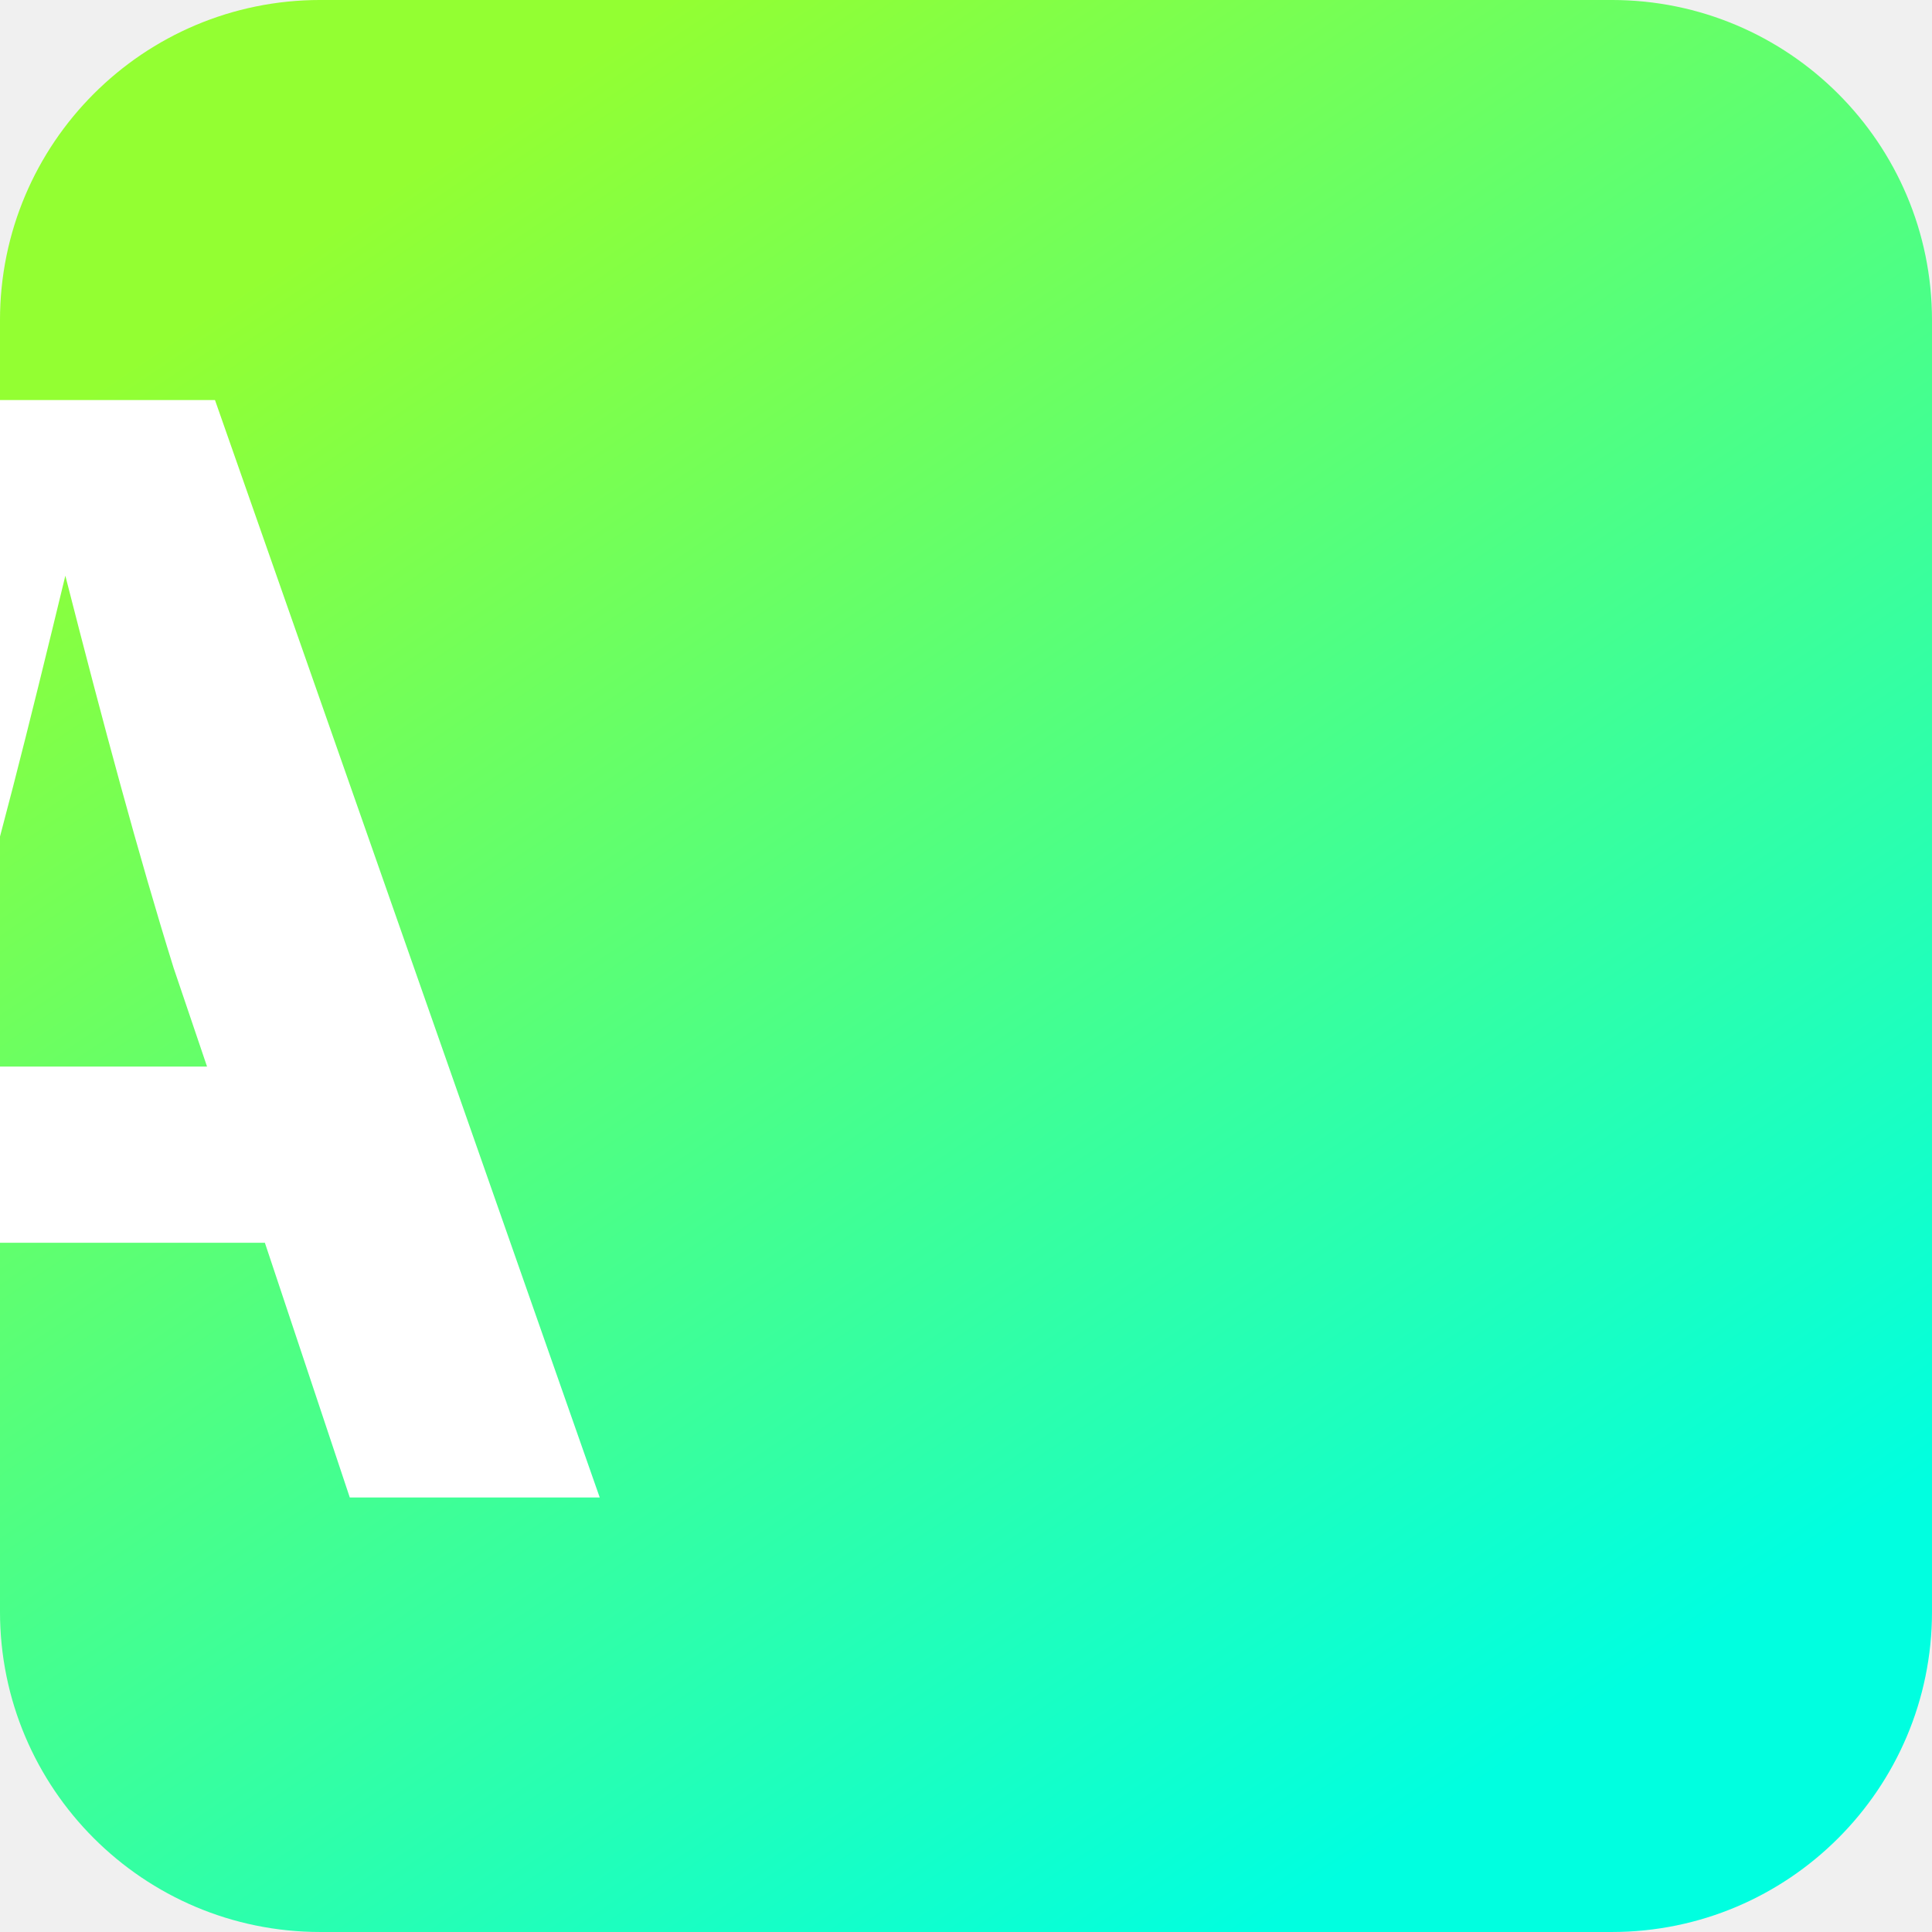
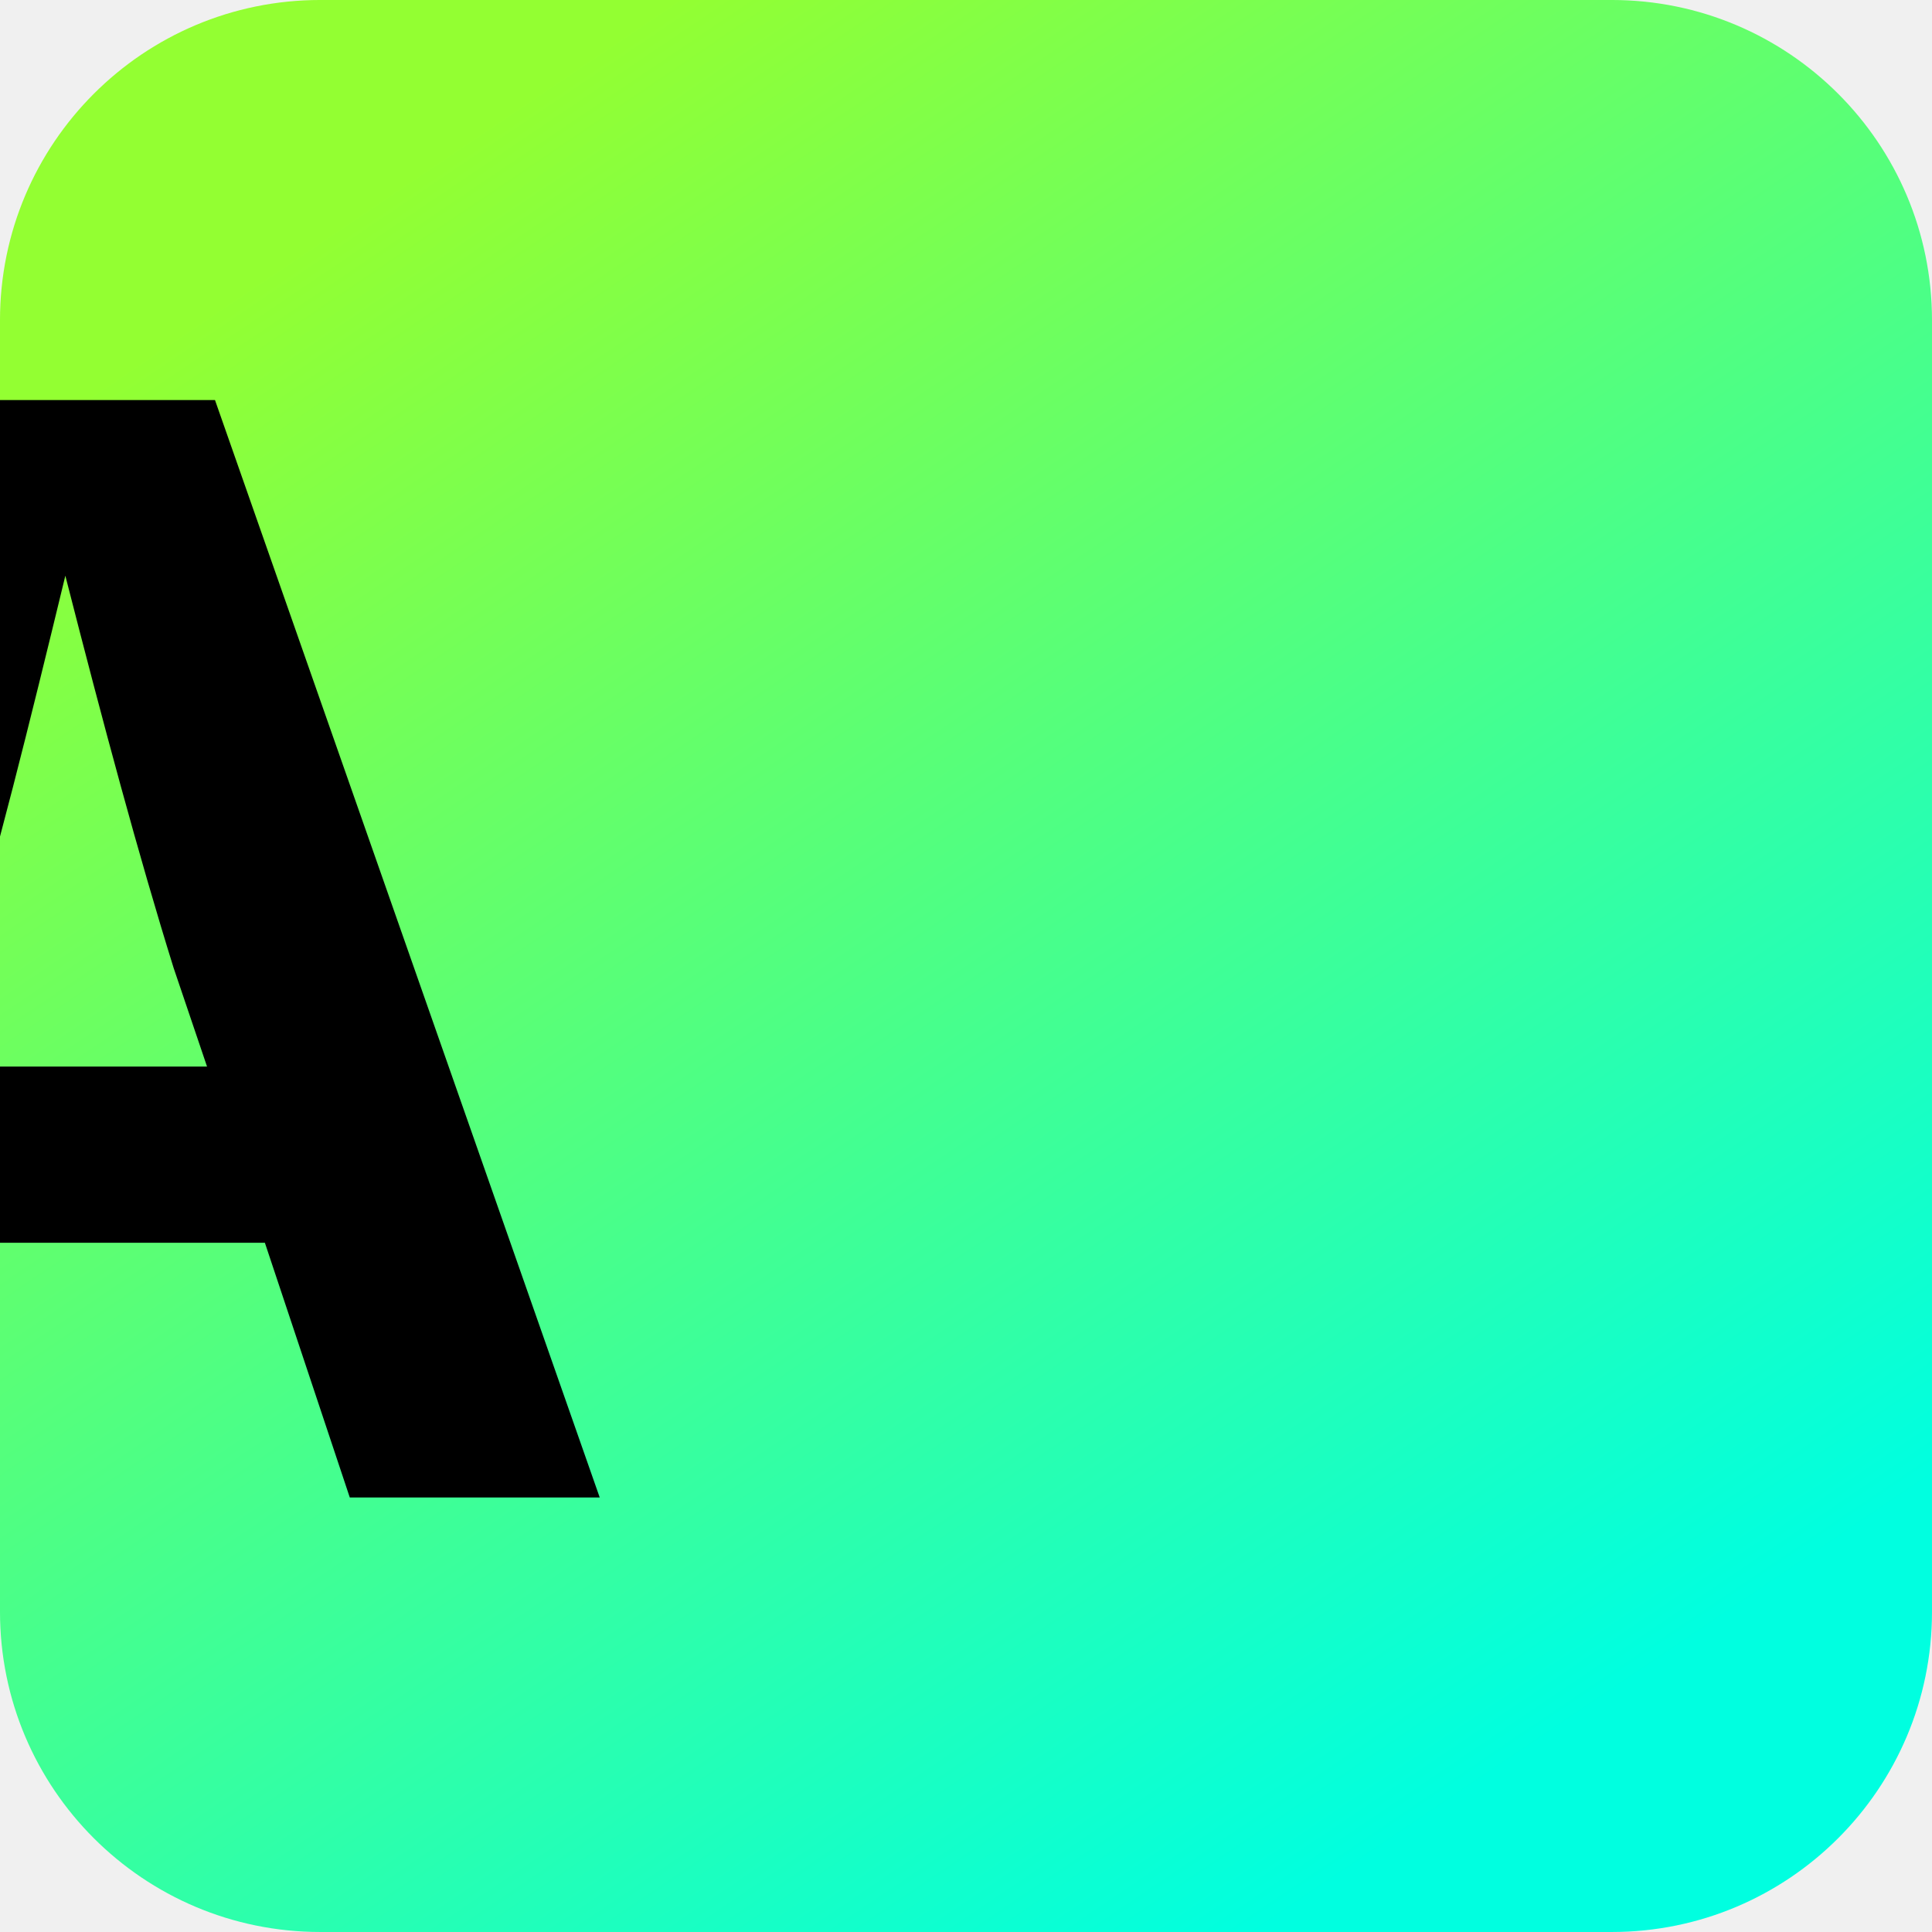
<svg xmlns="http://www.w3.org/2000/svg" xmlns:xlink="http://www.w3.org/1999/xlink" width="56.887mm" height="56.887mm" viewBox="0 0 56.887 56.887" version="1.1" id="svg1">
  <defs id="defs1">
    <linearGradient id="linearGradient2">
      <stop style="stop-color:#93ff32;stop-opacity:1;" offset="0" id="stop2" />
      <stop style="stop-color:#00ffe0;stop-opacity:1;" offset="1" id="stop3" />
    </linearGradient>
    <linearGradient xlink:href="#linearGradient2" id="linearGradient3" x1="66.284" y1="93.858" x2="98.095" y2="141.02" gradientUnits="userSpaceOnUse" />
  </defs>
  <g id="layer1" transform="translate(-76.55641,-120.0564)">
    <path id="rect1" d="m 63.177,88.995 h 38.026 a 9.43,9.43 45 0 1 9.43,9.43 V 136.452 a 9.43,9.43 135 0 1 -9.43,9.43 H 63.177 A 9.43,9.43 45 0 1 53.746,136.452 V 98.426 A 9.43,9.43 135 0 1 63.177,88.995 Z" style="fill:url(#linearGradient3);stroke-width:0.265;paint-order:markers fill stroke" transform="translate(22.81022,31.06111)" />
-     <text xml:space="preserve" style="font-style:normal;font-variant:normal;font-weight:bold;font-stretch:normal;font-size:44.424px;font-family:'SF Pro Display';-inkscape-font-specification:'SF Pro Display Bold';text-align:center;writing-mode:lr-tb;direction:ltr;text-anchor:middle;fill:#ffffff;fill-opacity:1;stroke-width:0.278;paint-order:markers fill stroke" x="104.989" y="164.15" id="text3">
-       <tspan id="tspan3" style="font-style:normal;font-variant:normal;font-weight:bold;font-stretch:normal;font-size:44.424px;font-family:'SF Pro Display';-inkscape-font-specification:'SF Pro Display Bold';fill:#ffffff;fill-opacity:1;stroke-width:0.278" x="104.989" y="164.15">A</tspan>
+     <text xml:space="preserve" style="font-style:normal;font-variant:normal;font-weight:bold;font-stretch:normal;font-size:44.424px;font-family:'SF Pro Display';-inkscape-font-specification:'SF Pro Display Bold';text-align:center;writing-mode:lr-tb;direction:ltr;text-anchor:middle;fill:#000000;fill-opacity:1;stroke-width:0.278;paint-order:markers fill stroke" x="104.989" y="164.15" id="text3">
+       <tspan id="tspan3" style="font-style:normal;font-variant:normal;font-weight:bold;font-stretch:normal;font-size:44.424px;font-family:'SF Pro Display';-inkscape-font-specification:'SF Pro Display Bold';fill:#000000;fill-opacity:1;stroke-width:0.278" x="104.989" y="164.15">A</tspan>
    </text>
  </g>
</svg>
